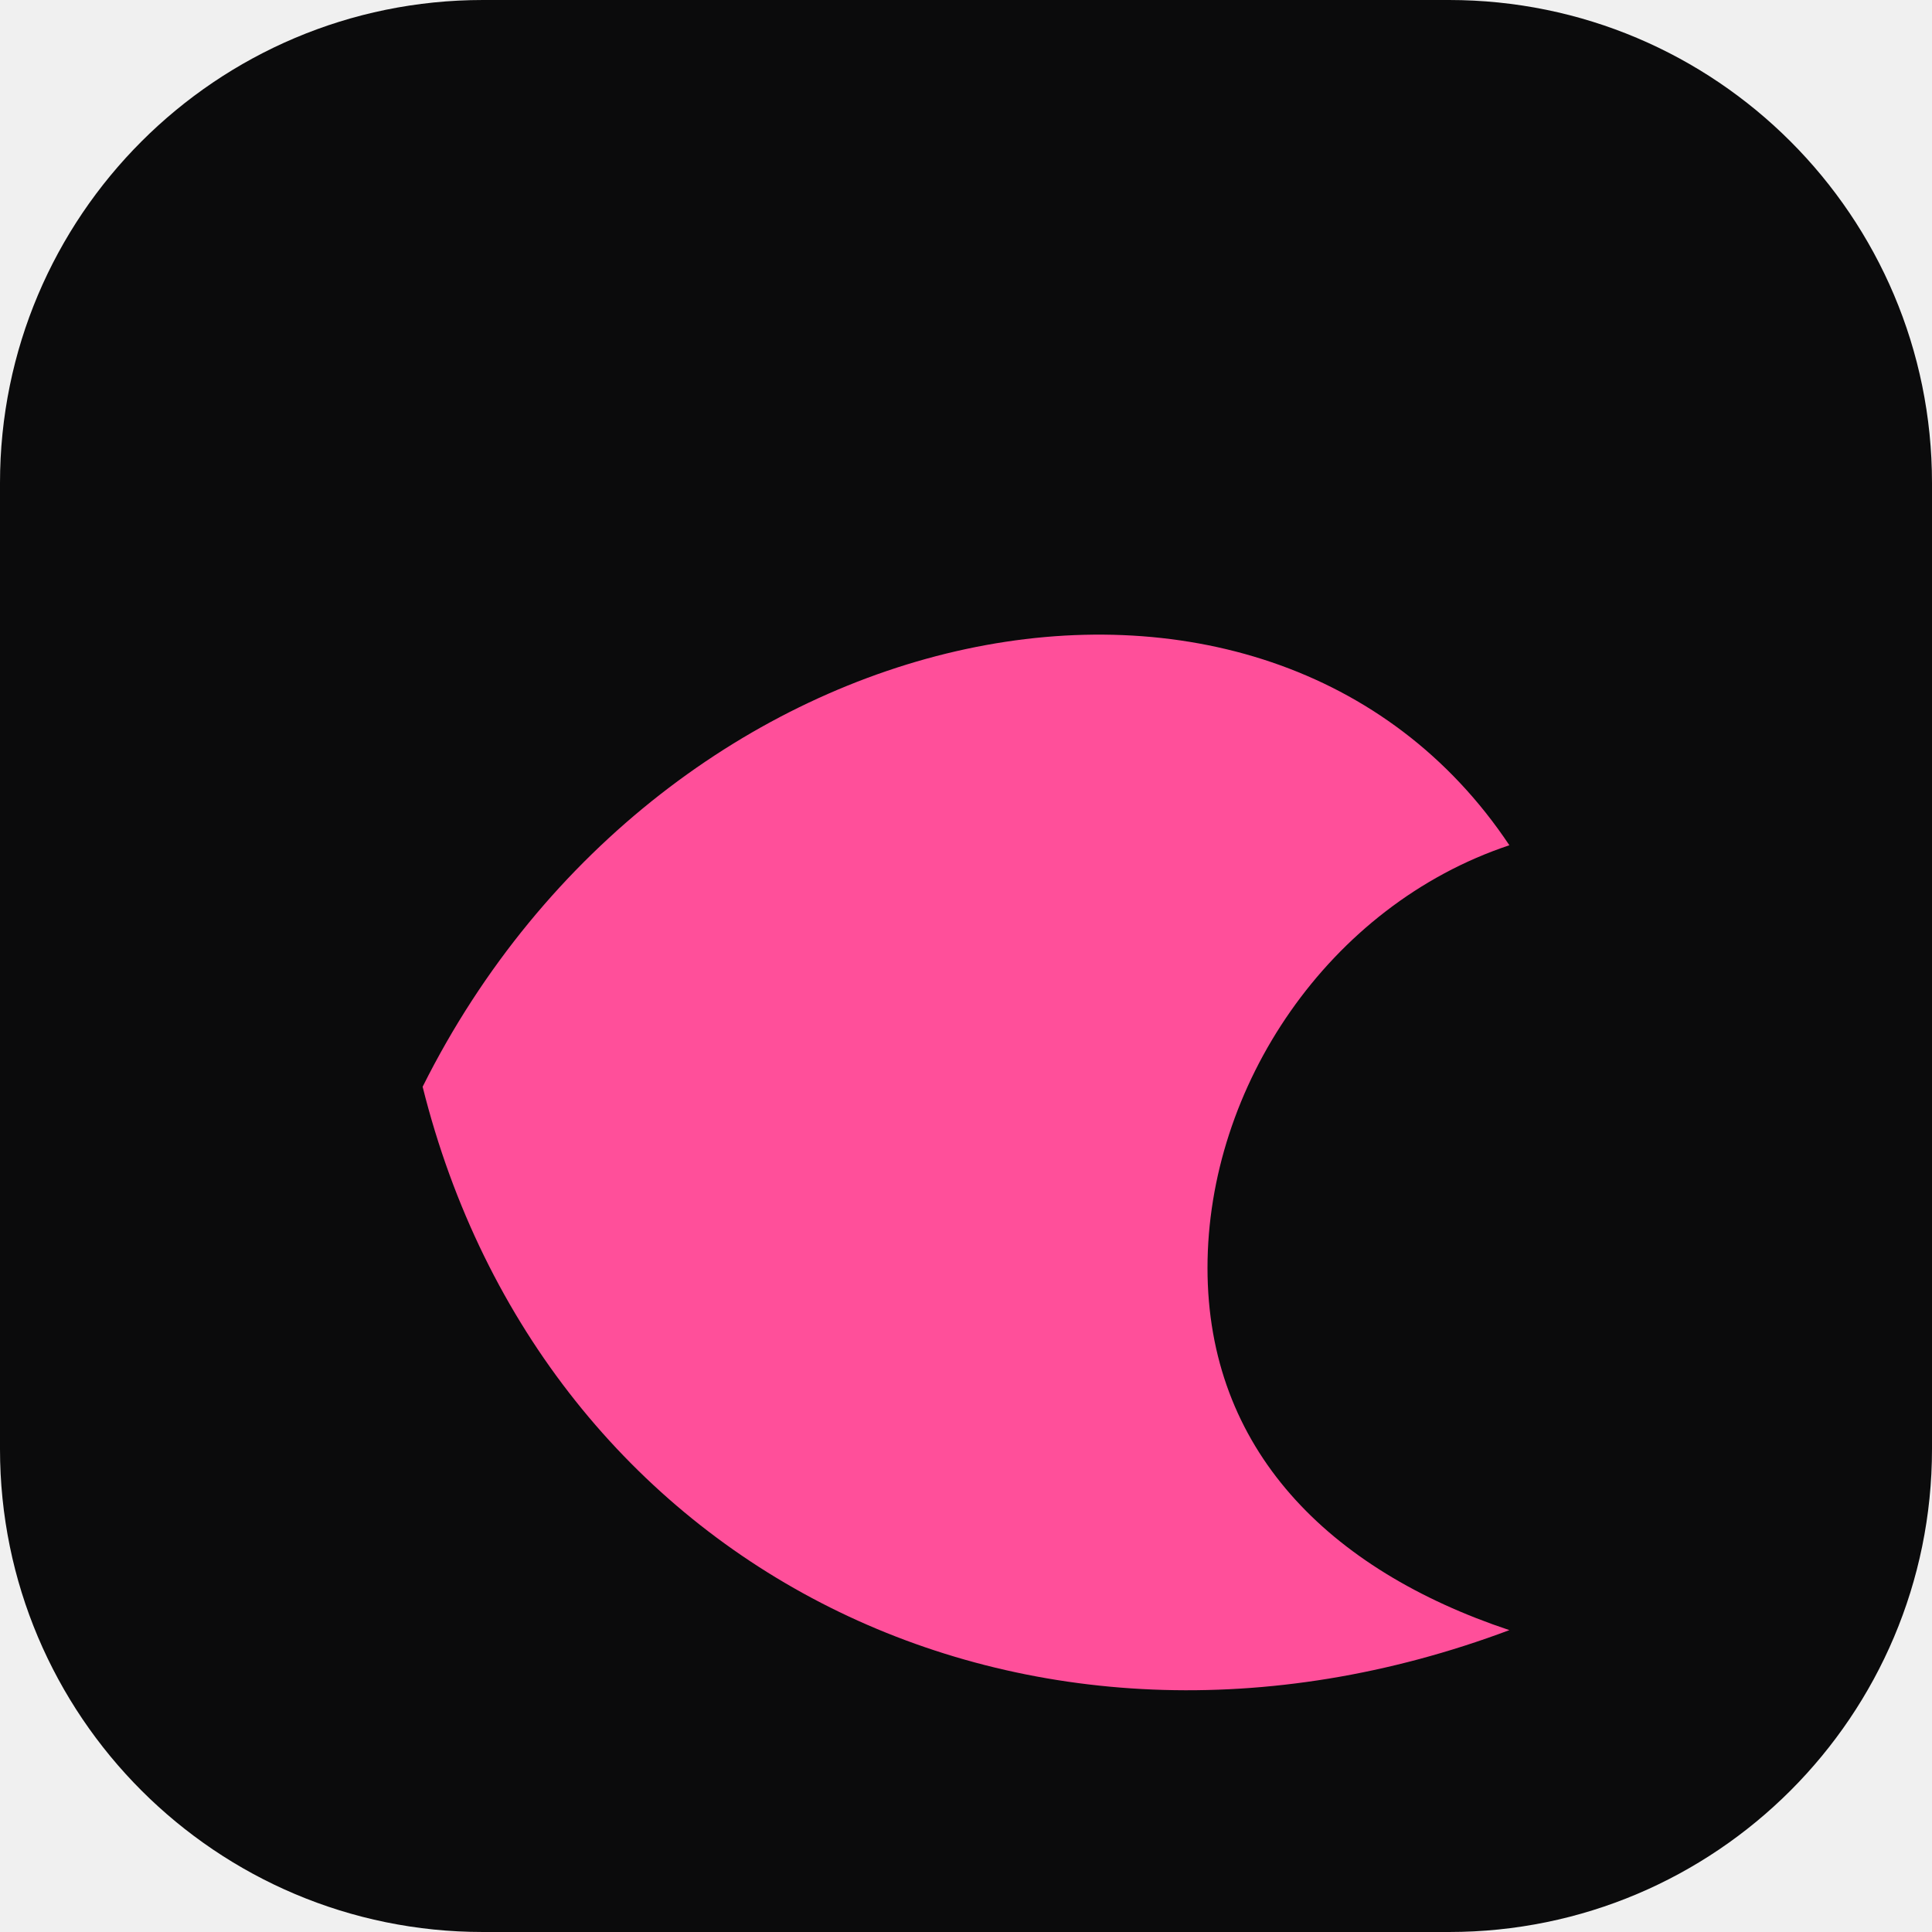
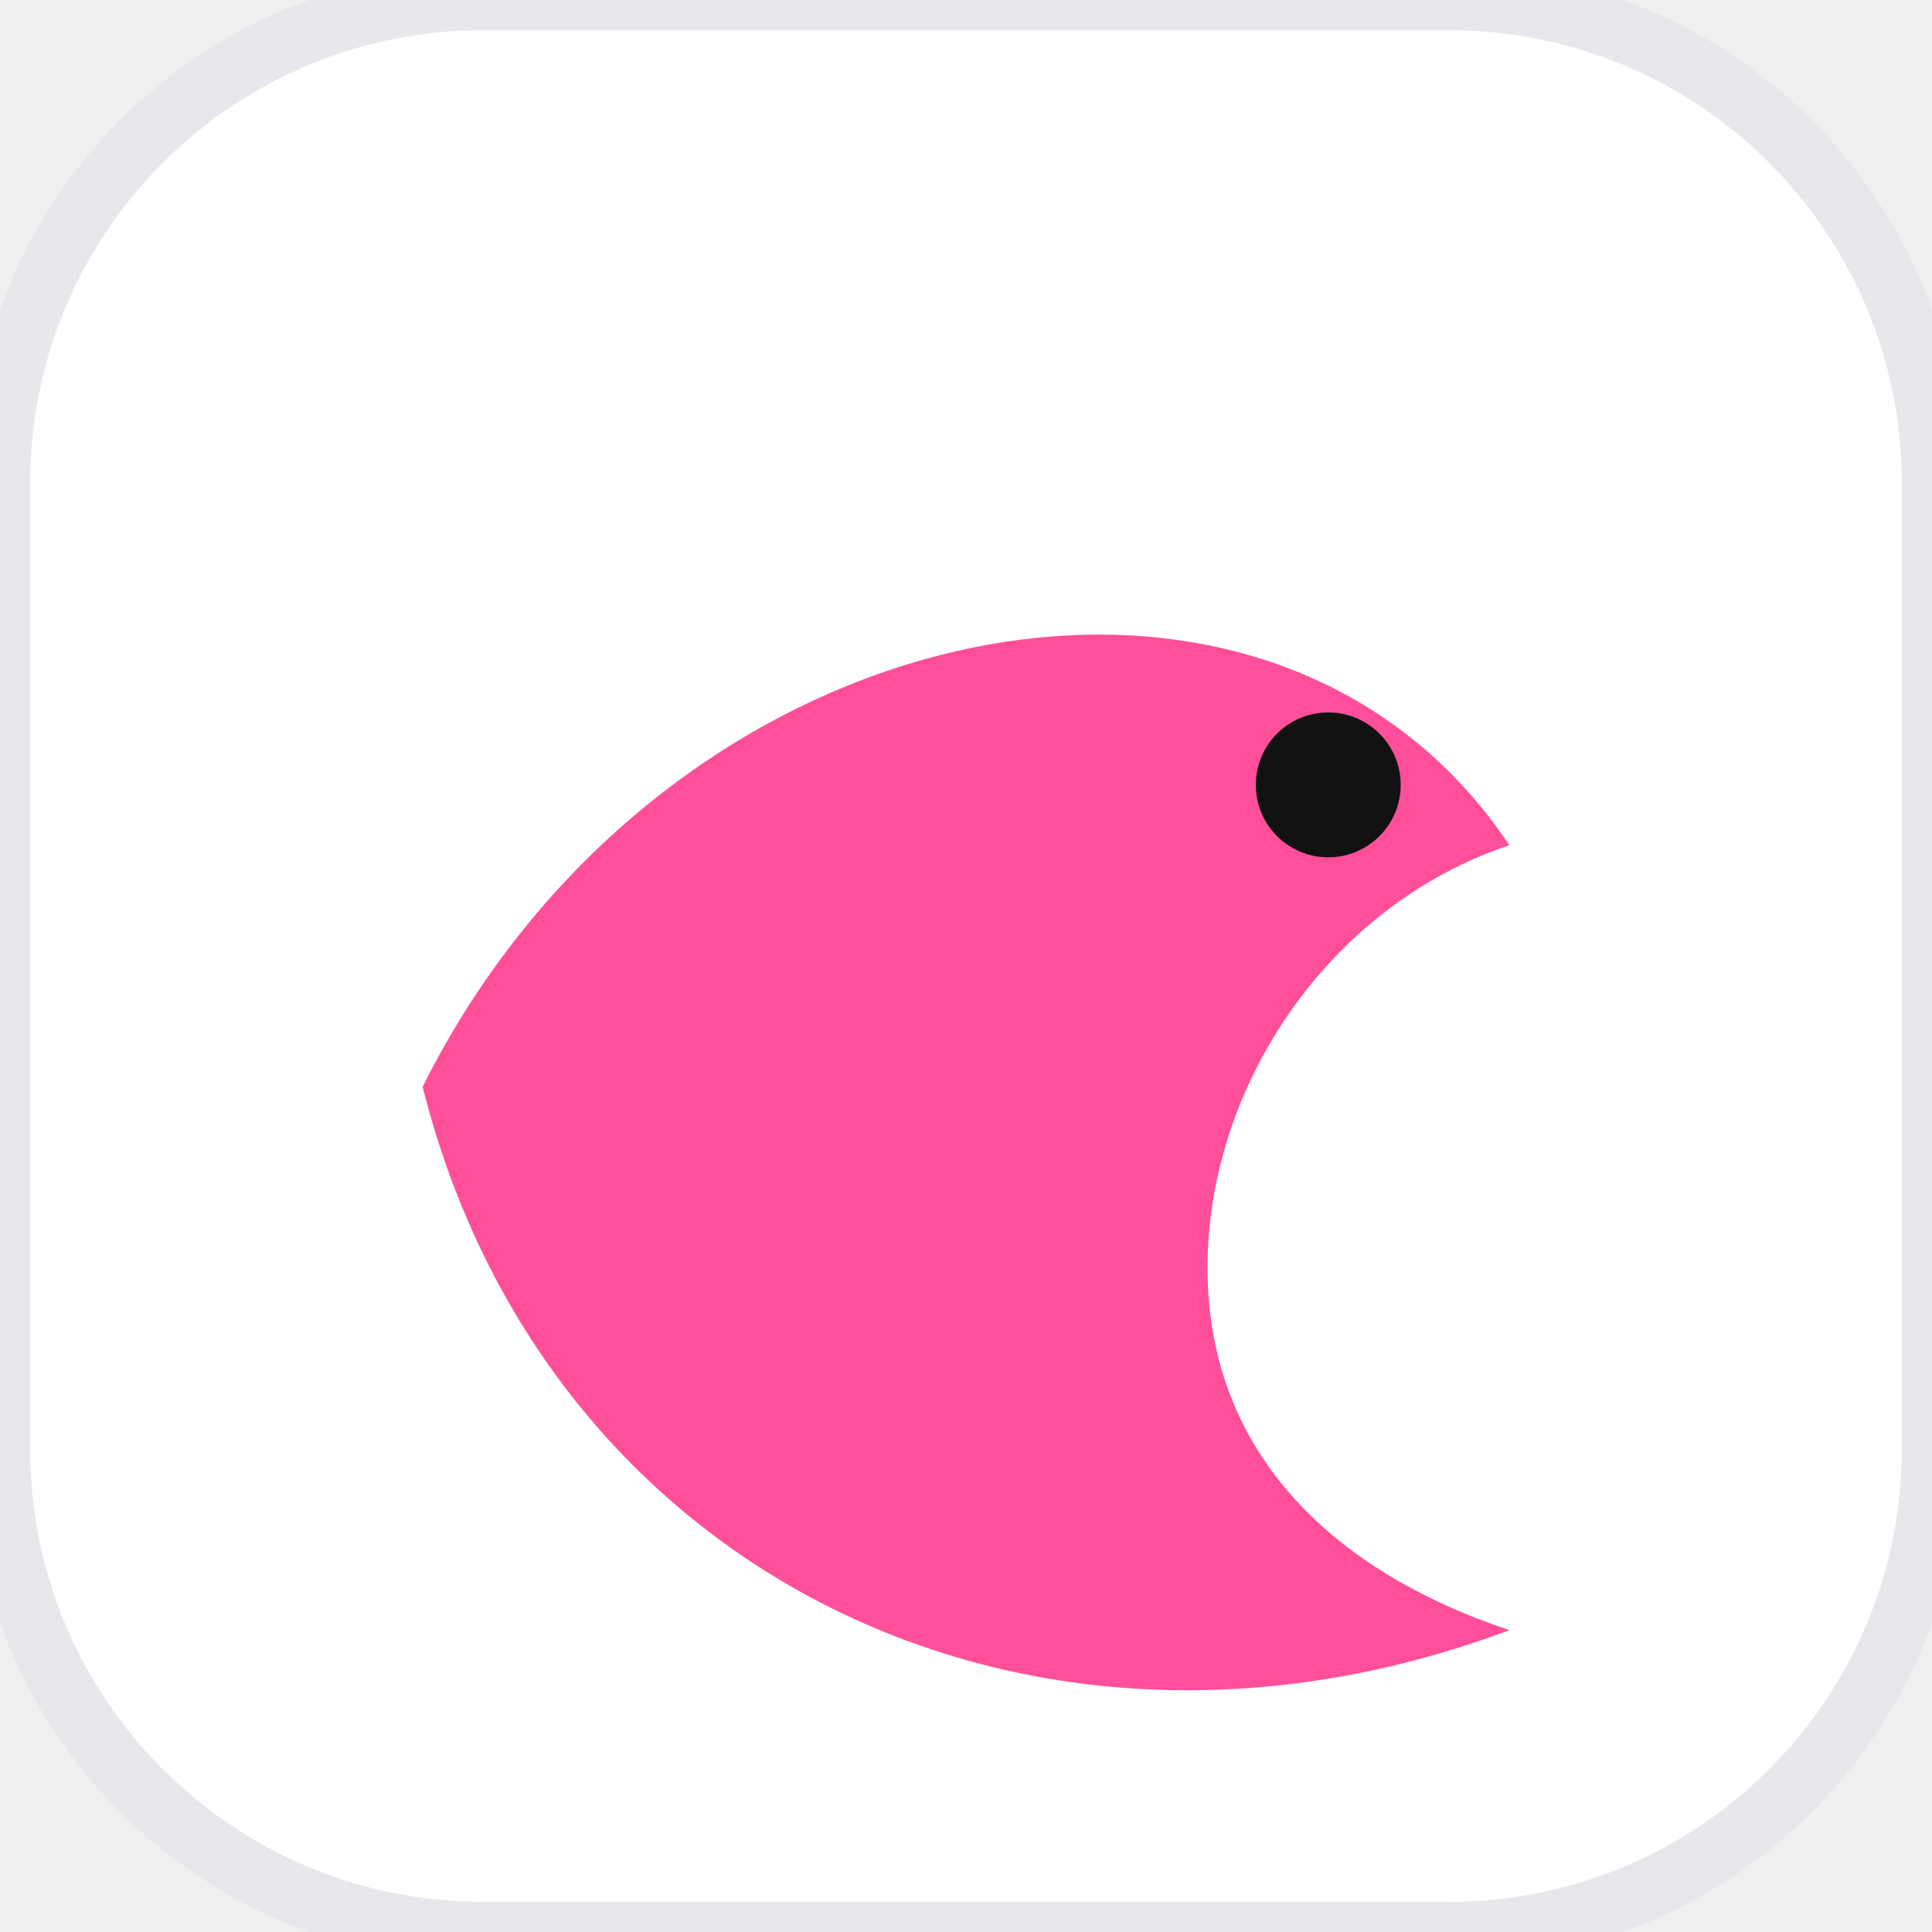
<svg xmlns="http://www.w3.org/2000/svg" viewBox="0 0 32 32">
-   <rect width="32" height="32" rx="8" fill="#0b0b0c" />
+   <rect width="32" height="32" rx="8" fill="#ffffff" stroke="#e8e8ec" />
  <path d="M7 18c4-8 14-10 18-4-3 1-5 4-5 7 0 3 2 5 5 6-8 3-16-1-18-9z" fill="#ff4f9a" />
+   <circle cx="22" cy="13" r="1.2" fill="#111111" />
</svg>
